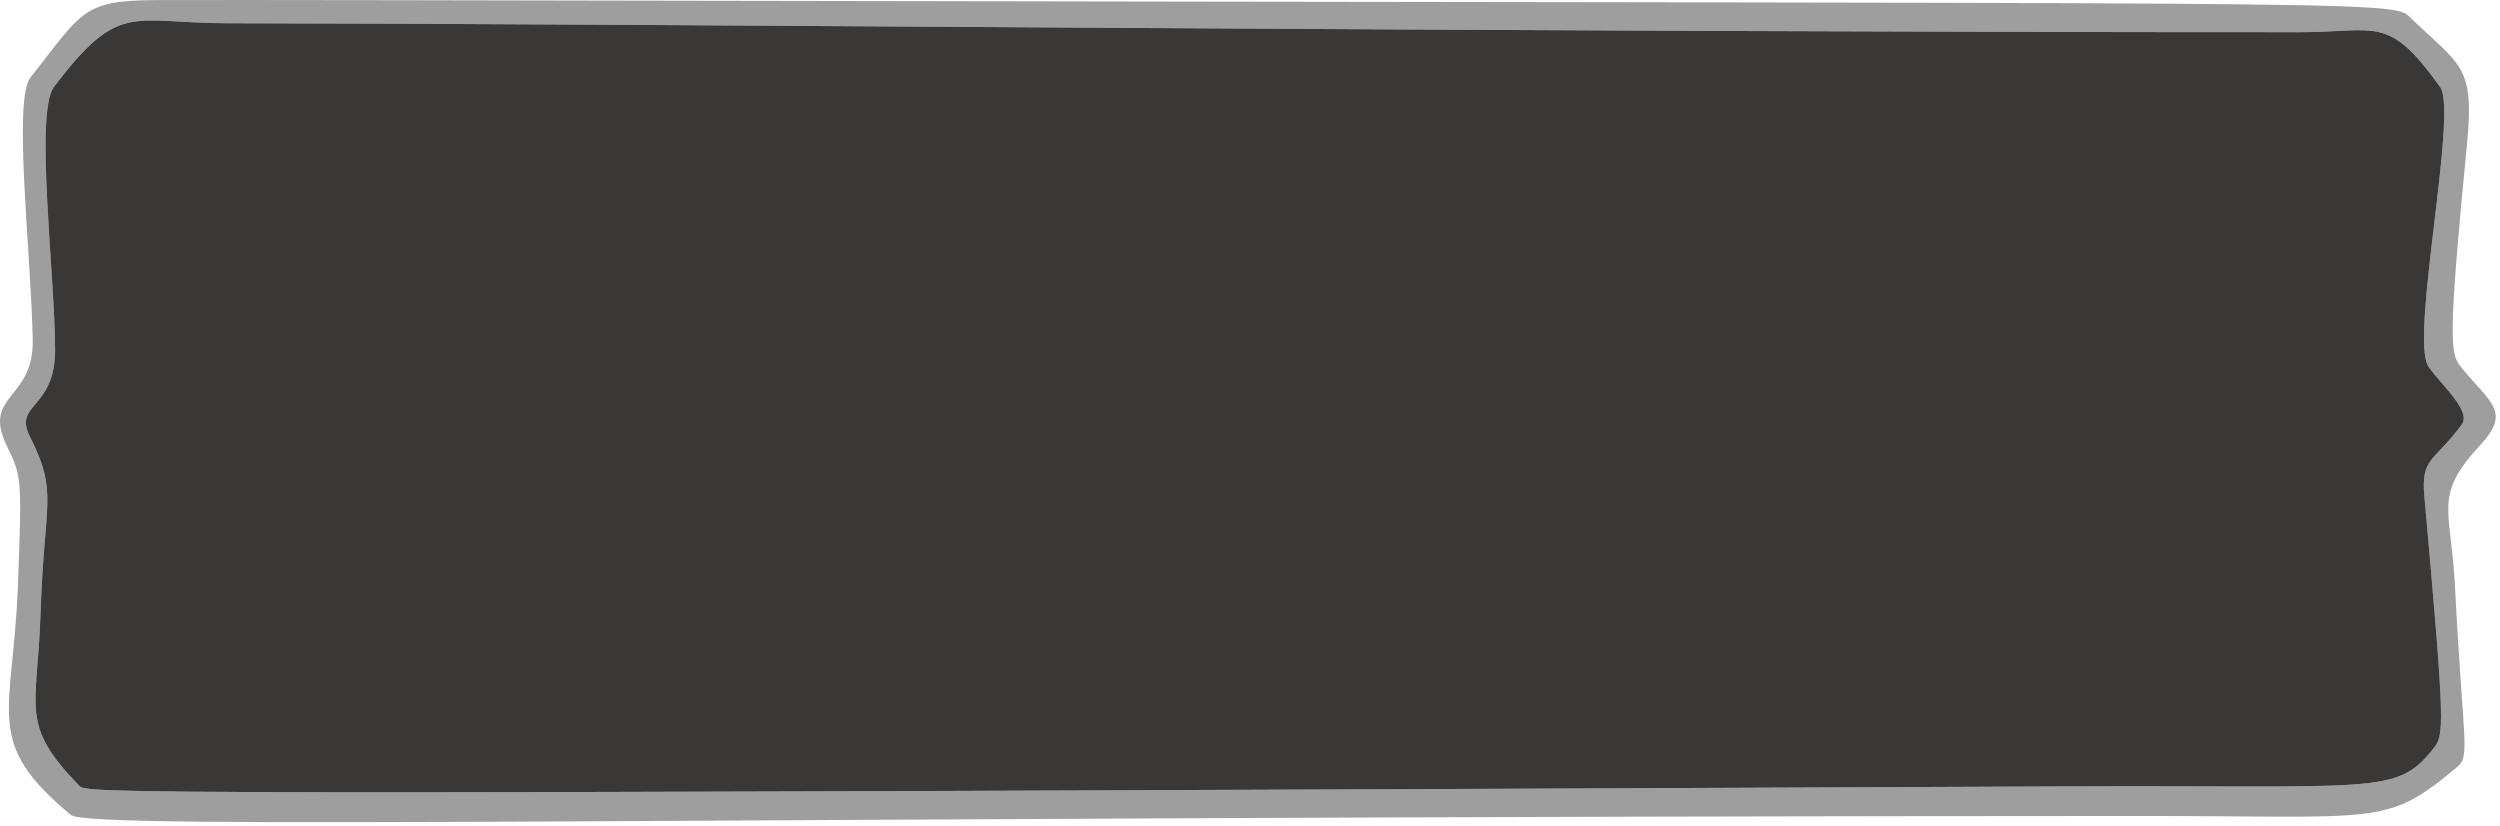
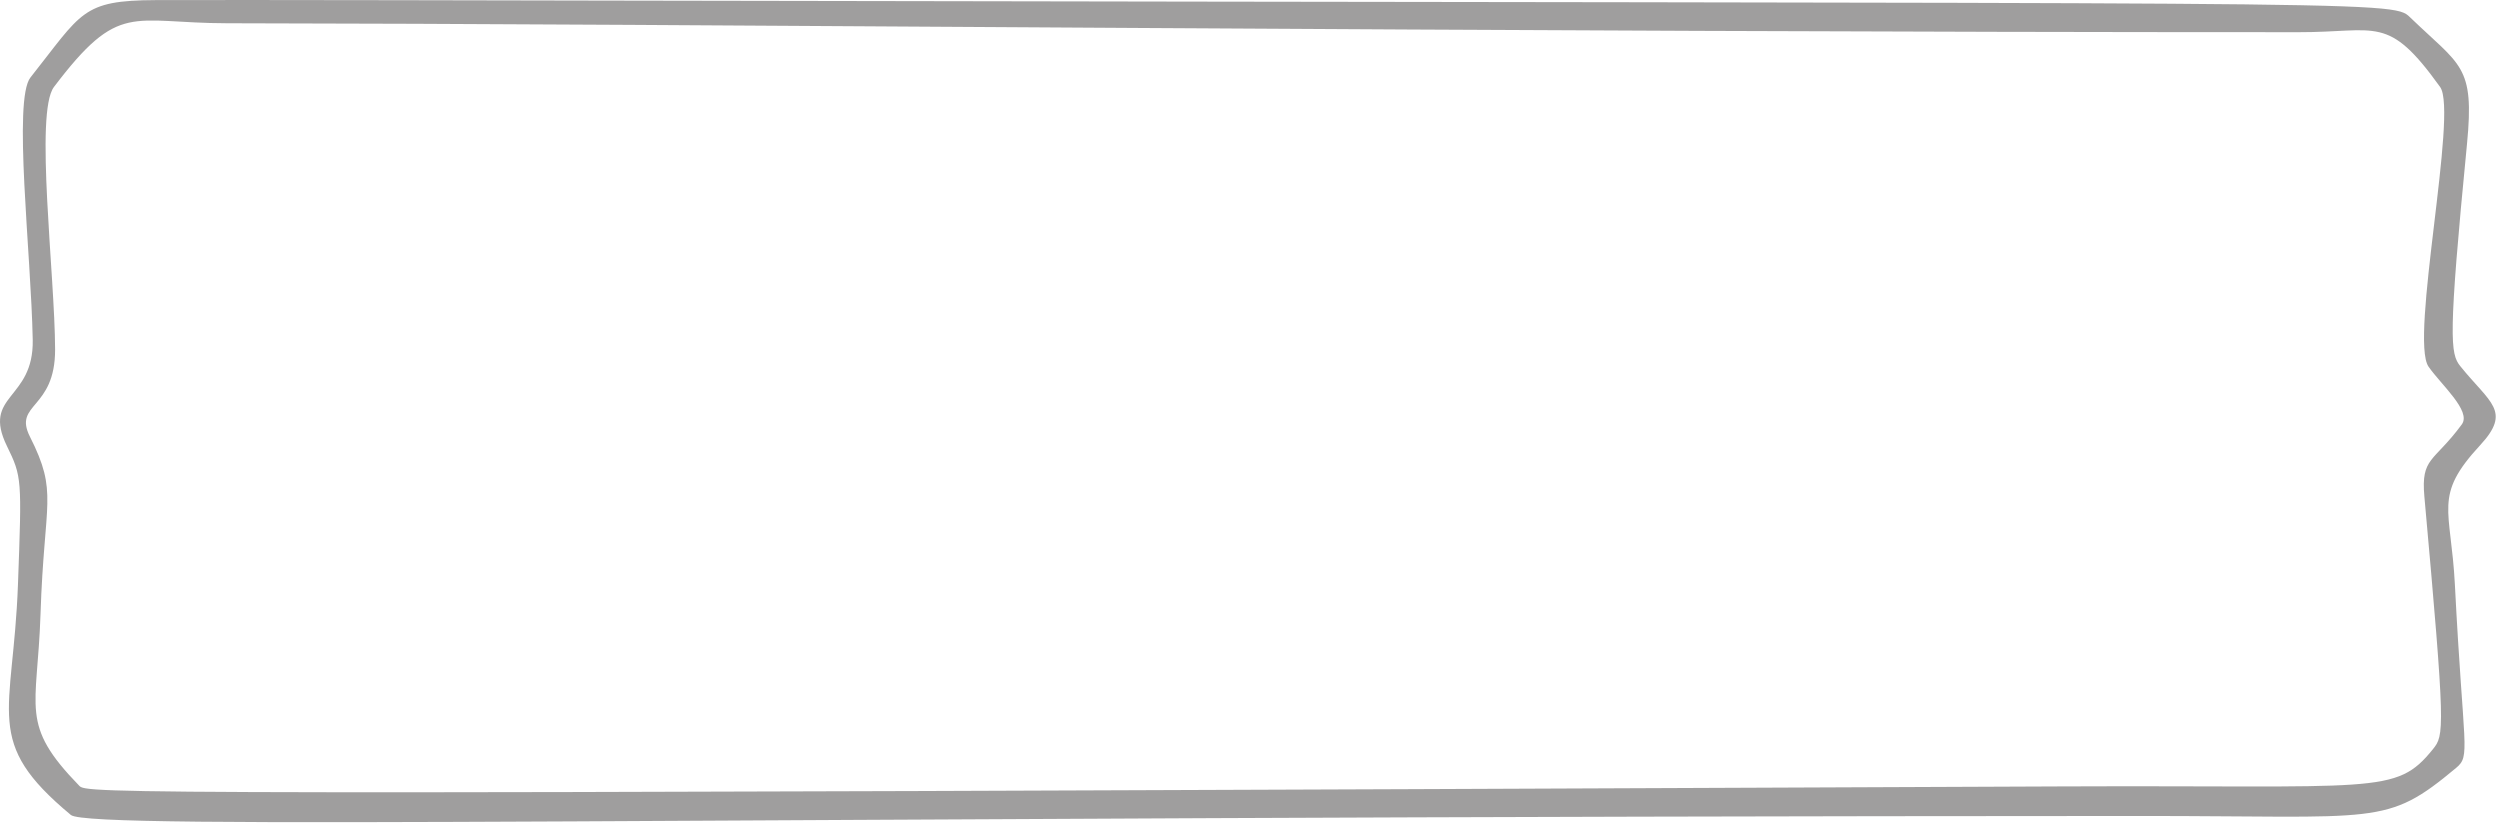
<svg xmlns="http://www.w3.org/2000/svg" width="100%" height="100%" viewBox="0 0 430 142" version="1.1" xml:space="preserve" style="fill-rule:evenodd;clip-rule:evenodd;stroke-linejoin:round;stroke-miterlimit:2;">
  <g id="Background" transform="matrix(1.365407,0,0,1.684336,-3.951195,-4.726224)">
    <path d="M79.497,2.868C303.773,3.229 304.213,2.793 306.46,4.551C312.867,9.564 314.633,9.433 313.659,17.52C311.266,37.383 311.549,38.923 312.82,40.201C316.566,43.973 319.312,44.769 315.309,48.276C309.371,53.478 311.642,54.681 312.137,62.525C313.204,79.418 314.155,79.961 312.287,81.224C303.421,87.221 302.742,86.124 272.5,86.131C91.089,86.17 14.157,87.601 11.829,86.033C0.678,78.524 4.551,75.893 5.157,62.486C5.648,51.633 5.656,51.502 3.763,48.35C0.584,43.061 7.162,43.703 7.017,37.511C6.81,28.674 4.509,12.989 6.734,10.714C13.237,4.062 13.176,2.85 22.5,2.815C31.648,2.78 74.938,2.86 79.497,2.868ZM292.5,6.093C302.396,6.11 303.677,4.232 310.279,11.694C312.546,14.257 306.413,37.43 308.815,40.246C310.378,42.08 314.254,44.773 313.005,46.148C309.471,50.041 307.843,49.478 308.293,53.523C310.96,77.514 310.811,77.868 309.35,79.329C304.668,84.014 302.5,82.972 262.499,83.113C14.092,83.985 13.848,83.855 12.868,83.037C5.308,76.734 7.611,75.281 7.998,65.516C8.461,53.855 10.266,53.191 6.665,47.4C4.532,43.97 9.853,44.658 9.835,38.497C9.812,30.889 7.245,14.304 9.691,11.686C17.933,2.863 19.399,5.17 31.501,5.181C89.698,5.236 190.375,6.096 292.5,6.093Z" style="fill:rgb(158,157,157);fill-opacity:0.99;" />
-     <path d="M292.5,6.093C302.396,6.11 303.677,4.232 310.279,11.694C312.546,14.257 306.413,37.43 308.815,40.246C310.378,42.08 314.254,44.773 313.005,46.148C309.471,50.041 307.843,49.478 308.293,53.523C310.96,77.514 310.811,77.868 309.35,79.329C304.668,84.014 302.5,82.972 262.499,83.113C14.092,83.985 13.848,83.855 12.868,83.037C5.308,76.734 7.611,75.281 7.998,65.516C8.461,53.855 10.266,53.191 6.665,47.4C4.532,43.97 9.853,44.658 9.835,38.497C9.812,30.889 7.245,14.304 9.691,11.686C17.933,2.863 19.399,5.17 31.501,5.181C89.698,5.236 190.375,6.096 292.5,6.093Z" style="fill:rgb(21,20,17);fill-opacity:0.84;" />
  </g>
</svg>
